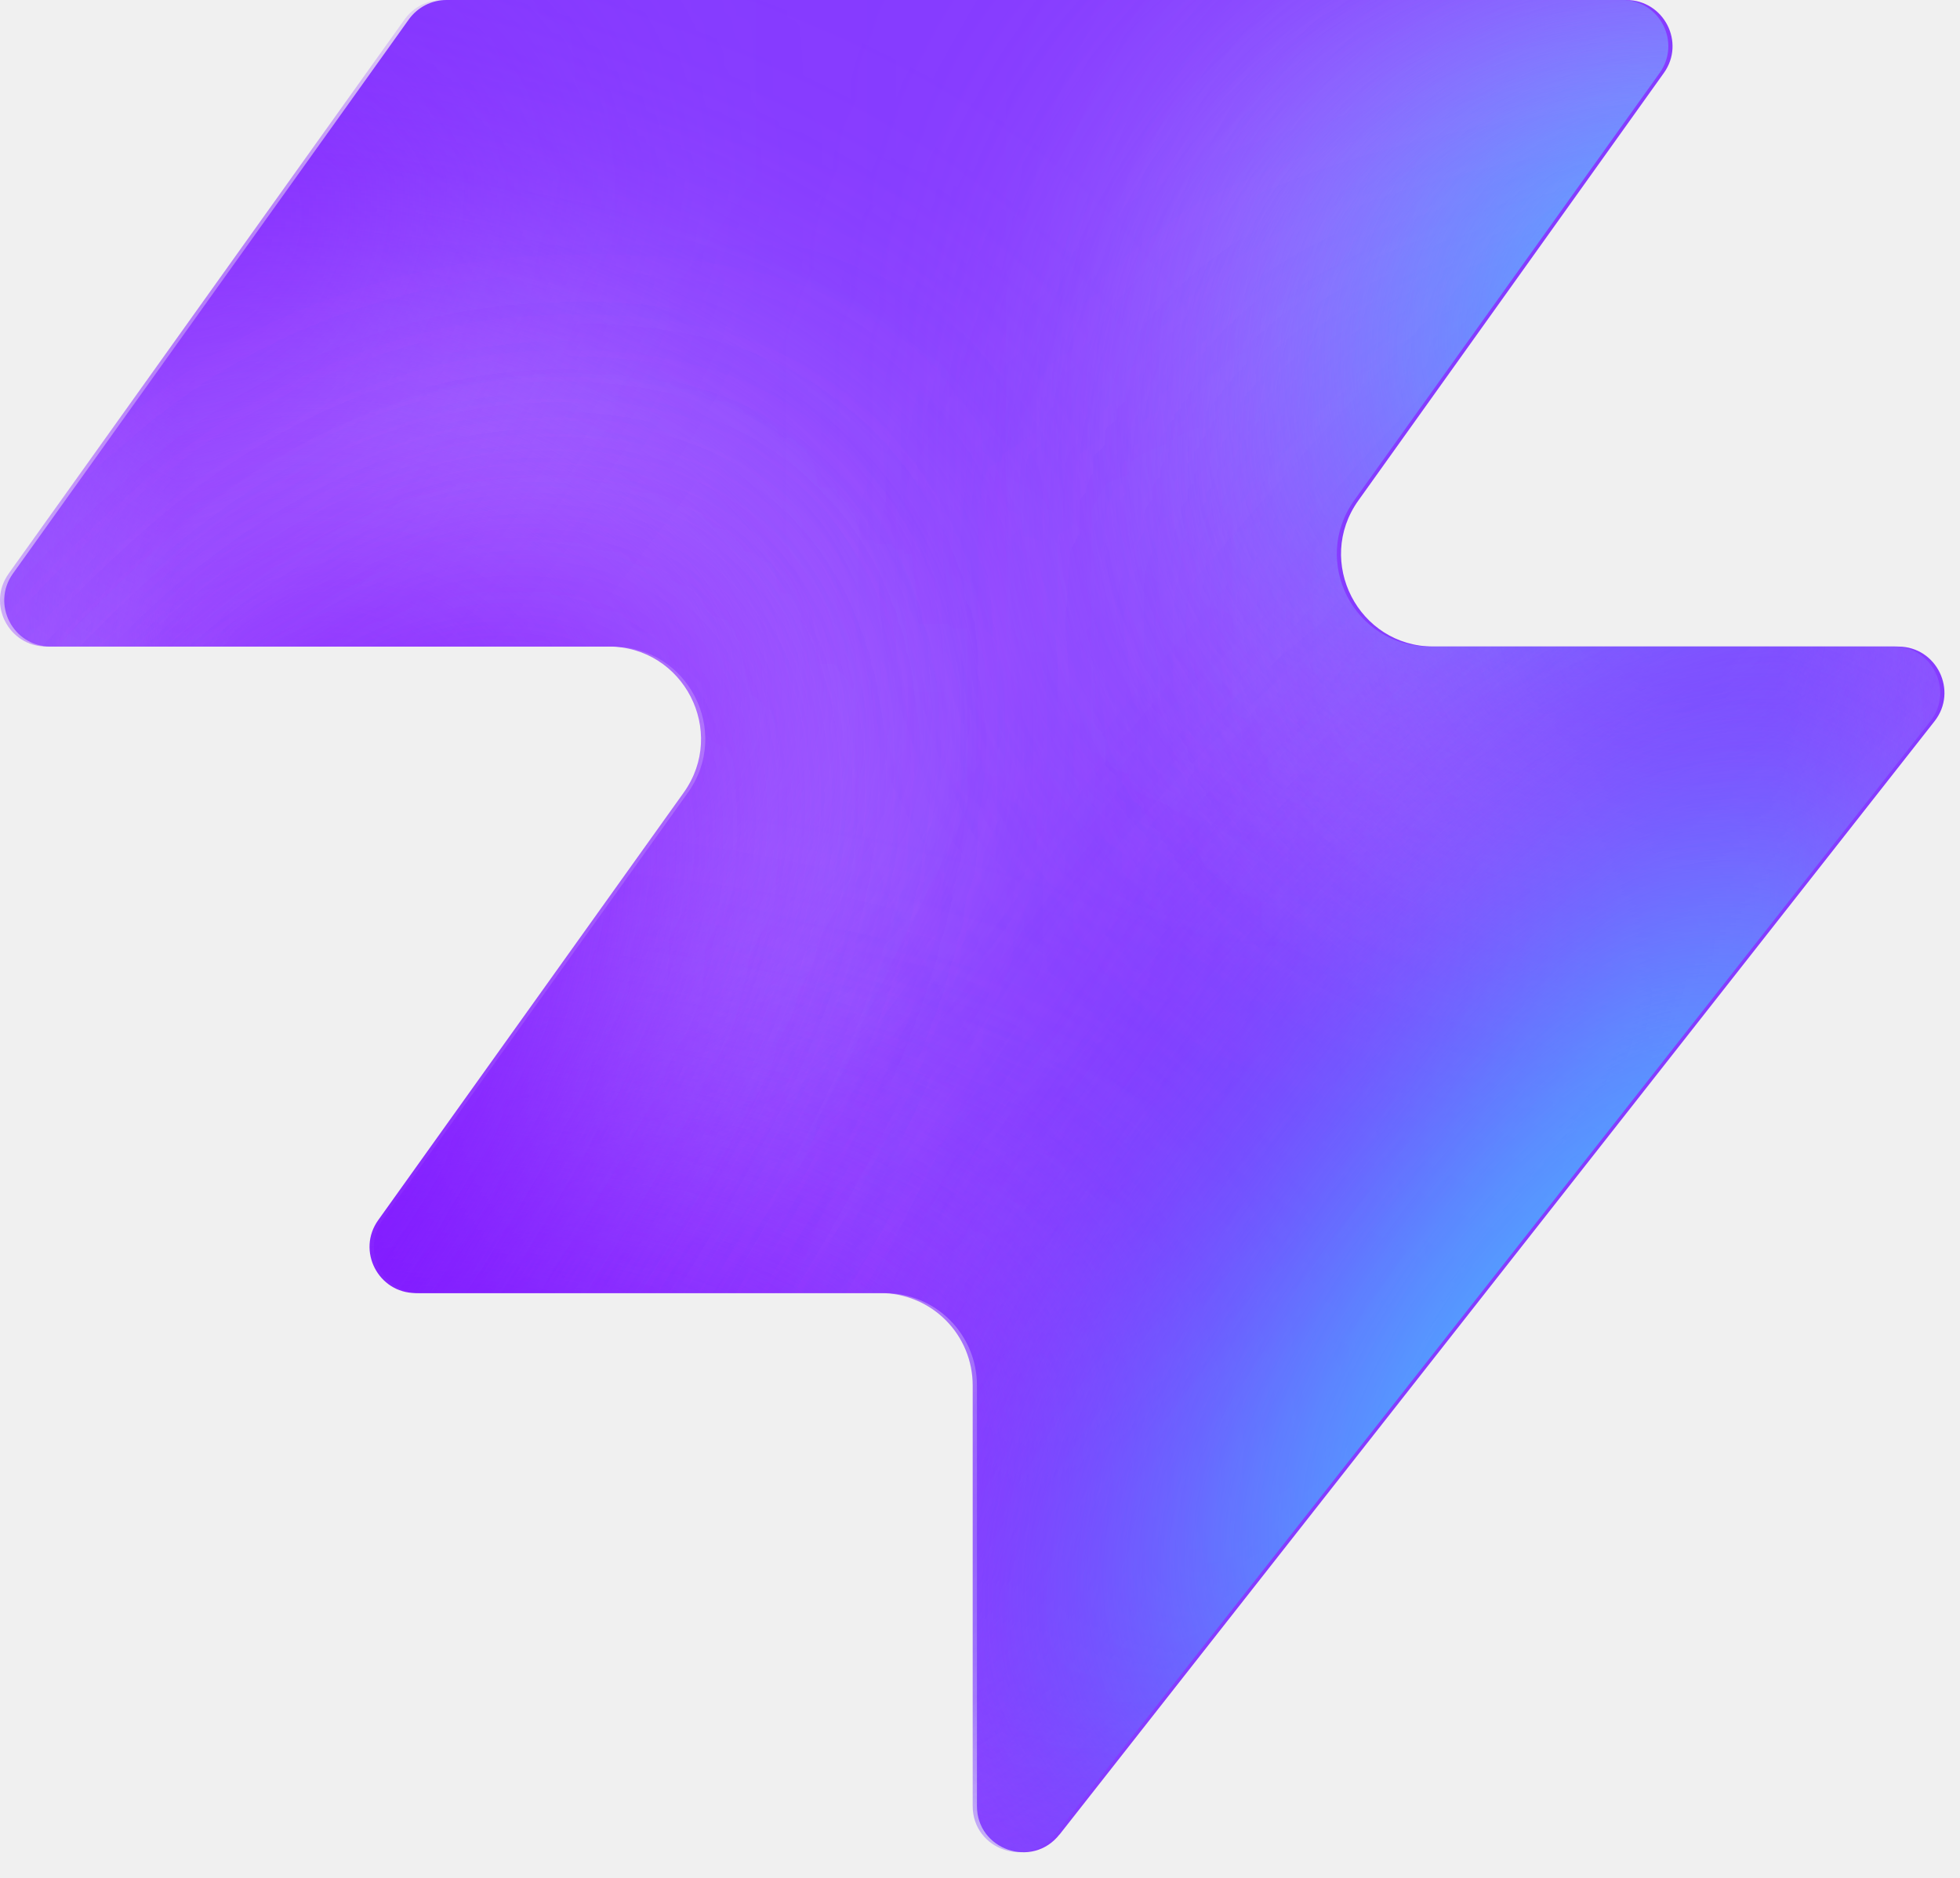
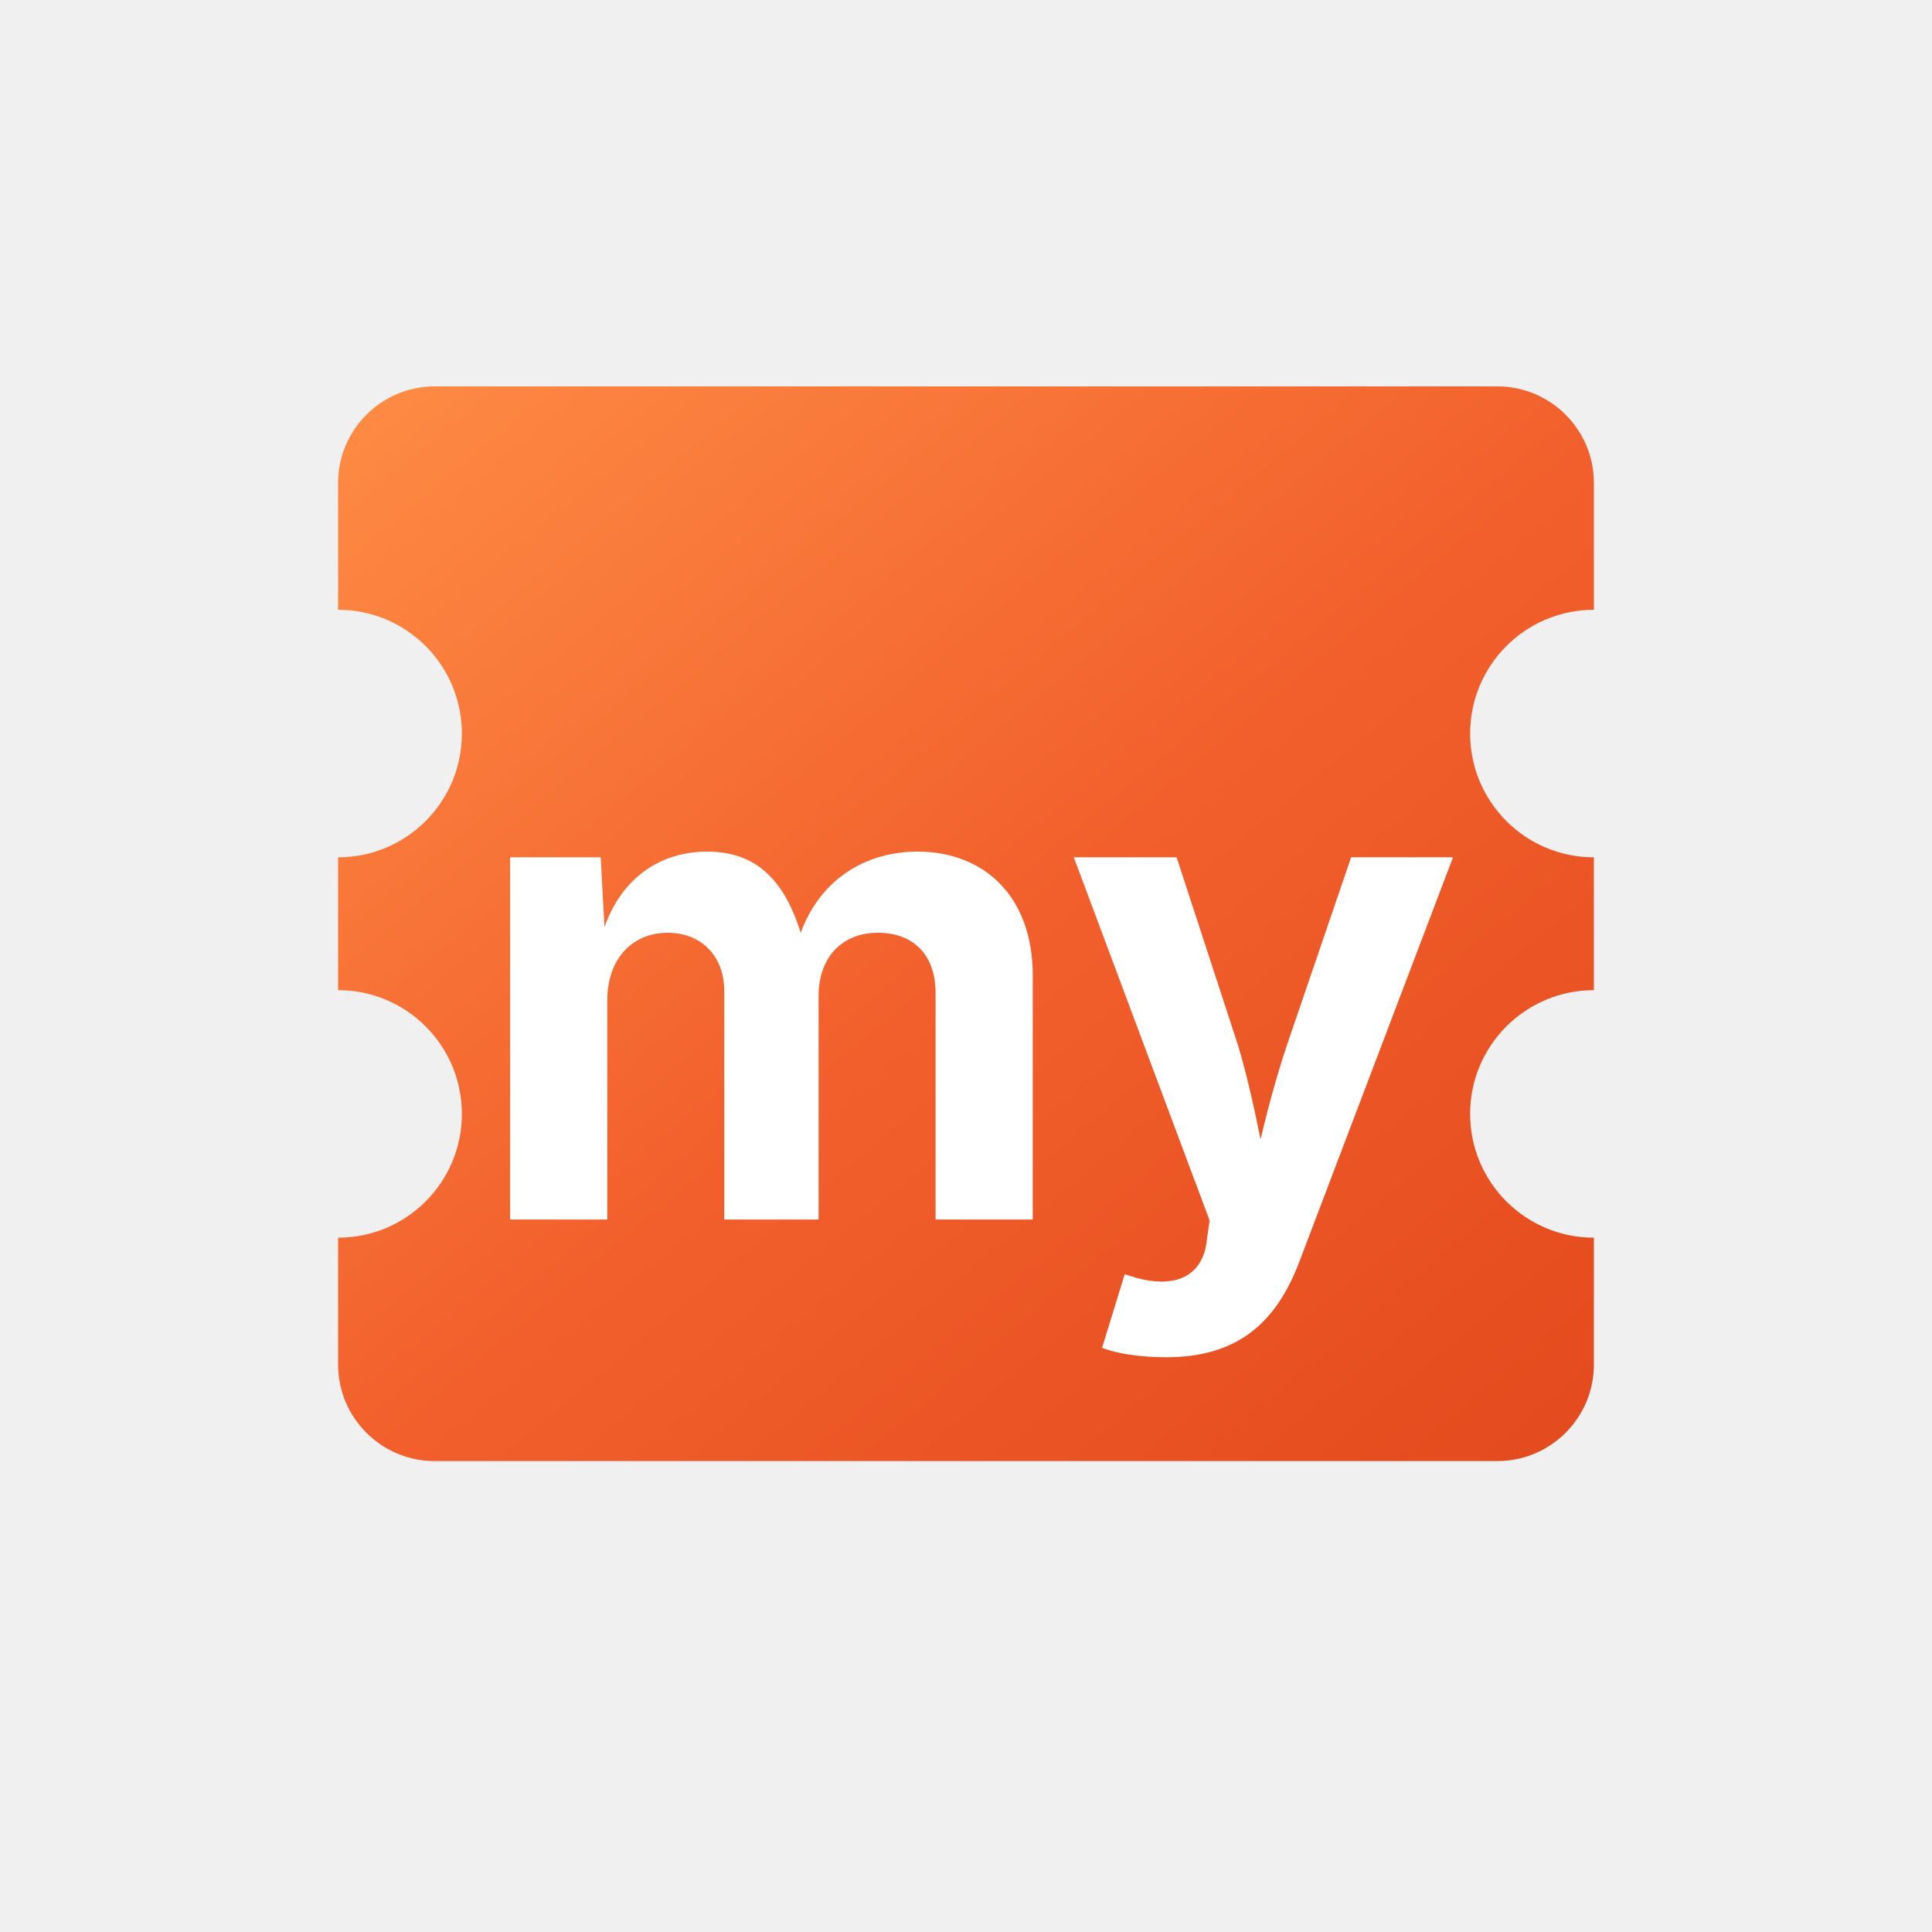
- <svg xmlns="http://www.w3.org/2000/svg" width="48" height="46" fill="none" viewBox="0 0 48 46">
-   <path fill="#863bff" d="M25.946 44.938c-.664.845-2.021.375-2.021-.698V33.937a2.26 2.26 0 0 0-2.262-2.262H10.287c-.92 0-1.456-1.04-.92-1.788l7.48-10.471c1.07-1.497 0-3.578-1.842-3.578H1.237c-.92 0-1.456-1.04-.92-1.788L10.013.474c.214-.297.556-.474.92-.474h28.894c.92 0 1.456 1.04.92 1.788l-7.48 10.471c-1.07 1.498 0 3.579 1.842 3.579h11.377c.943 0 1.473 1.088.89 1.83L25.947 44.94z" style="fill:#863bff;fill:color(display-p3 .525 .23 1);fill-opacity:1" />
-   <mask id="a" width="48" height="46" x="0" y="0" maskUnits="userSpaceOnUse" style="mask-type:alpha">
-     <path fill="#000" d="M25.842 44.938c-.664.844-2.021.375-2.021-.698V33.937a2.26 2.26 0 0 0-2.262-2.262H10.183c-.92 0-1.456-1.04-.92-1.788l7.48-10.471c1.07-1.498 0-3.579-1.842-3.579H1.133c-.92 0-1.456-1.04-.92-1.787L9.91.473c.214-.297.556-.474.92-.474h28.894c.92 0 1.456 1.04.92 1.788l-7.48 10.471c-1.07 1.498 0 3.578 1.842 3.578h11.377c.943 0 1.473 1.088.89 1.832L25.843 44.94z" style="fill:#000;fill-opacity:1" />
-   </mask>
-   <g mask="url(#a)">
-     <g filter="url(#b)">
-       <ellipse cx="5.508" cy="14.704" fill="#ede6ff" rx="5.508" ry="14.704" style="fill:#ede6ff;fill:color(display-p3 .927 .903 1);fill-opacity:1" transform="matrix(.00324 1 1 -.00324 -4.47 31.516)" />
-     </g>
-     <g filter="url(#c)">
-       <ellipse cx="10.399" cy="29.851" fill="#ede6ff" rx="10.399" ry="29.851" style="fill:#ede6ff;fill:color(display-p3 .927 .903 1);fill-opacity:1" transform="matrix(.00324 1 1 -.00324 -39.328 7.883)" />
-     </g>
-     <g filter="url(#d)">
-       <ellipse cx="5.508" cy="30.487" fill="#7e14ff" rx="5.508" ry="30.487" style="fill:#7e14ff;fill:color(display-p3 .492 .077 1);fill-opacity:1" transform="rotate(89.814 -25.913 -14.639)scale(1 -1)" />
-     </g>
-     <g filter="url(#e)">
-       <ellipse cx="5.508" cy="30.599" fill="#7e14ff" rx="5.508" ry="30.599" style="fill:#7e14ff;fill:color(display-p3 .492 .077 1);fill-opacity:1" transform="rotate(89.814 -32.644 -3.334)scale(1 -1)" />
-     </g>
-     <g filter="url(#f)">
-       <ellipse cx="5.508" cy="30.599" fill="#7e14ff" rx="5.508" ry="30.599" style="fill:#7e14ff;fill:color(display-p3 .492 .077 1);fill-opacity:1" transform="matrix(.00324 1 1 -.00324 -34.34 30.47)" />
-     </g>
-     <g filter="url(#g)">
-       <ellipse cx="14.072" cy="22.078" fill="#ede6ff" rx="14.072" ry="22.078" style="fill:#ede6ff;fill:color(display-p3 .927 .903 1);fill-opacity:1" transform="rotate(93.35 24.506 48.493)scale(-1 1)" />
-     </g>
-     <g filter="url(#h)">
-       <ellipse cx="3.47" cy="21.501" fill="#7e14ff" rx="3.47" ry="21.501" style="fill:#7e14ff;fill:color(display-p3 .492 .077 1);fill-opacity:1" transform="rotate(89.009 28.708 47.59)scale(-1 1)" />
-     </g>
-     <g filter="url(#i)">
-       <ellipse cx="3.47" cy="21.501" fill="#7e14ff" rx="3.47" ry="21.501" style="fill:#7e14ff;fill:color(display-p3 .492 .077 1);fill-opacity:1" transform="rotate(89.009 28.708 47.59)scale(-1 1)" />
-     </g>
-     <g filter="url(#j)">
-       <ellipse cx=".387" cy="8.972" fill="#7e14ff" rx="4.407" ry="29.108" style="fill:#7e14ff;fill:color(display-p3 .492 .077 1);fill-opacity:1" transform="rotate(39.51 .387 8.972)" />
-     </g>
-     <g filter="url(#k)">
-       <ellipse cx="47.523" cy="-6.092" fill="#7e14ff" rx="4.407" ry="29.108" style="fill:#7e14ff;fill:color(display-p3 .492 .077 1);fill-opacity:1" transform="rotate(37.892 47.523 -6.092)" />
-     </g>
-     <g filter="url(#l)">
-       <ellipse cx="41.412" cy="6.333" fill="#47bfff" rx="5.971" ry="9.665" style="fill:#47bfff;fill:color(display-p3 .28 .748 1);fill-opacity:1" transform="rotate(37.892 41.412 6.333)" />
-     </g>
-     <g filter="url(#m)">
-       <ellipse cx="-1.879" cy="38.332" fill="#7e14ff" rx="4.407" ry="29.108" style="fill:#7e14ff;fill:color(display-p3 .492 .077 1);fill-opacity:1" transform="rotate(37.892 -1.88 38.332)" />
-     </g>
-     <g filter="url(#n)">
-       <ellipse cx="-1.879" cy="38.332" fill="#7e14ff" rx="4.407" ry="29.108" style="fill:#7e14ff;fill:color(display-p3 .492 .077 1);fill-opacity:1" transform="rotate(37.892 -1.88 38.332)" />
-     </g>
-     <g filter="url(#o)">
-       <ellipse cx="35.651" cy="29.907" fill="#7e14ff" rx="4.407" ry="29.108" style="fill:#7e14ff;fill:color(display-p3 .492 .077 1);fill-opacity:1" transform="rotate(37.892 35.651 29.907)" />
-     </g>
-     <g filter="url(#p)">
-       <ellipse cx="38.418" cy="32.4" fill="#47bfff" rx="5.971" ry="15.297" style="fill:#47bfff;fill:color(display-p3 .28 .748 1);fill-opacity:1" transform="rotate(37.892 38.418 32.4)" />
-     </g>
-   </g>
+ <svg xmlns="http://www.w3.org/2000/svg" viewBox="0 0 32 32" role="img" aria-label="MyTicket">
  <defs>
-     <filter id="b" width="60.045" height="41.654" x="-19.77" y="16.149" color-interpolation-filters="sRGB" filterUnits="userSpaceOnUse">
-       <feFlood flood-opacity="0" result="BackgroundImageFix" />
-       <feBlend in="SourceGraphic" in2="BackgroundImageFix" result="shape" />
-       <feGaussianBlur result="effect1_foregroundBlur_2002_17158" stdDeviation="7.659" />
-     </filter>
-     <filter id="c" width="90.34" height="51.437" x="-54.613" y="-7.533" color-interpolation-filters="sRGB" filterUnits="userSpaceOnUse">
-       <feFlood flood-opacity="0" result="BackgroundImageFix" />
-       <feBlend in="SourceGraphic" in2="BackgroundImageFix" result="shape" />
-       <feGaussianBlur result="effect1_foregroundBlur_2002_17158" stdDeviation="7.659" />
-     </filter>
-     <filter id="d" width="79.355" height="29.4" x="-49.64" y="2.03" color-interpolation-filters="sRGB" filterUnits="userSpaceOnUse">
-       <feFlood flood-opacity="0" result="BackgroundImageFix" />
-       <feBlend in="SourceGraphic" in2="BackgroundImageFix" result="shape" />
-       <feGaussianBlur result="effect1_foregroundBlur_2002_17158" stdDeviation="4.596" />
-     </filter>
-     <filter id="e" width="79.579" height="29.4" x="-45.045" y="20.029" color-interpolation-filters="sRGB" filterUnits="userSpaceOnUse">
-       <feFlood flood-opacity="0" result="BackgroundImageFix" />
-       <feBlend in="SourceGraphic" in2="BackgroundImageFix" result="shape" />
-       <feGaussianBlur result="effect1_foregroundBlur_2002_17158" stdDeviation="4.596" />
-     </filter>
-     <filter id="f" width="79.579" height="29.4" x="-43.513" y="21.178" color-interpolation-filters="sRGB" filterUnits="userSpaceOnUse">
-       <feFlood flood-opacity="0" result="BackgroundImageFix" />
-       <feBlend in="SourceGraphic" in2="BackgroundImageFix" result="shape" />
-       <feGaussianBlur result="effect1_foregroundBlur_2002_17158" stdDeviation="4.596" />
-     </filter>
-     <filter id="g" width="74.749" height="58.852" x="15.756" y="-17.901" color-interpolation-filters="sRGB" filterUnits="userSpaceOnUse">
-       <feFlood flood-opacity="0" result="BackgroundImageFix" />
-       <feBlend in="SourceGraphic" in2="BackgroundImageFix" result="shape" />
-       <feGaussianBlur result="effect1_foregroundBlur_2002_17158" stdDeviation="7.659" />
-     </filter>
-     <filter id="h" width="61.377" height="25.362" x="23.548" y="2.284" color-interpolation-filters="sRGB" filterUnits="userSpaceOnUse">
-       <feFlood flood-opacity="0" result="BackgroundImageFix" />
-       <feBlend in="SourceGraphic" in2="BackgroundImageFix" result="shape" />
-       <feGaussianBlur result="effect1_foregroundBlur_2002_17158" stdDeviation="4.596" />
-     </filter>
-     <filter id="i" width="61.377" height="25.362" x="23.548" y="2.284" color-interpolation-filters="sRGB" filterUnits="userSpaceOnUse">
-       <feFlood flood-opacity="0" result="BackgroundImageFix" />
-       <feBlend in="SourceGraphic" in2="BackgroundImageFix" result="shape" />
-       <feGaussianBlur result="effect1_foregroundBlur_2002_17158" stdDeviation="4.596" />
-     </filter>
-     <filter id="j" width="56.045" height="63.649" x="-27.636" y="-22.853" color-interpolation-filters="sRGB" filterUnits="userSpaceOnUse">
-       <feFlood flood-opacity="0" result="BackgroundImageFix" />
-       <feBlend in="SourceGraphic" in2="BackgroundImageFix" result="shape" />
-       <feGaussianBlur result="effect1_foregroundBlur_2002_17158" stdDeviation="4.596" />
-     </filter>
-     <filter id="k" width="54.814" height="64.646" x="20.116" y="-38.415" color-interpolation-filters="sRGB" filterUnits="userSpaceOnUse">
-       <feFlood flood-opacity="0" result="BackgroundImageFix" />
-       <feBlend in="SourceGraphic" in2="BackgroundImageFix" result="shape" />
-       <feGaussianBlur result="effect1_foregroundBlur_2002_17158" stdDeviation="4.596" />
-     </filter>
-     <filter id="l" width="33.541" height="35.313" x="24.641" y="-11.323" color-interpolation-filters="sRGB" filterUnits="userSpaceOnUse">
-       <feFlood flood-opacity="0" result="BackgroundImageFix" />
-       <feBlend in="SourceGraphic" in2="BackgroundImageFix" result="shape" />
-       <feGaussianBlur result="effect1_foregroundBlur_2002_17158" stdDeviation="4.596" />
-     </filter>
-     <filter id="m" width="54.814" height="64.646" x="-29.286" y="6.009" color-interpolation-filters="sRGB" filterUnits="userSpaceOnUse">
-       <feFlood flood-opacity="0" result="BackgroundImageFix" />
-       <feBlend in="SourceGraphic" in2="BackgroundImageFix" result="shape" />
-       <feGaussianBlur result="effect1_foregroundBlur_2002_17158" stdDeviation="4.596" />
-     </filter>
-     <filter id="n" width="54.814" height="64.646" x="-29.286" y="6.009" color-interpolation-filters="sRGB" filterUnits="userSpaceOnUse">
-       <feFlood flood-opacity="0" result="BackgroundImageFix" />
-       <feBlend in="SourceGraphic" in2="BackgroundImageFix" result="shape" />
-       <feGaussianBlur result="effect1_foregroundBlur_2002_17158" stdDeviation="4.596" />
-     </filter>
-     <filter id="o" width="54.814" height="64.646" x="8.244" y="-2.416" color-interpolation-filters="sRGB" filterUnits="userSpaceOnUse">
-       <feFlood flood-opacity="0" result="BackgroundImageFix" />
-       <feBlend in="SourceGraphic" in2="BackgroundImageFix" result="shape" />
-       <feGaussianBlur result="effect1_foregroundBlur_2002_17158" stdDeviation="4.596" />
-     </filter>
-     <filter id="p" width="39.409" height="43.623" x="18.713" y="10.588" color-interpolation-filters="sRGB" filterUnits="userSpaceOnUse">
-       <feFlood flood-opacity="0" result="BackgroundImageFix" />
-       <feBlend in="SourceGraphic" in2="BackgroundImageFix" result="shape" />
-       <feGaussianBlur result="effect1_foregroundBlur_2002_17158" stdDeviation="4.596" />
-     </filter>
+     <linearGradient id="ticket" x1="6" y1="4" x2="26" y2="28" gradientUnits="userSpaceOnUse">
+       <stop offset="0%" stop-color="#FF9147" />
+       <stop offset="50%" stop-color="#F25F2C" />
+       <stop offset="100%" stop-color="#E0451A" />
+     </linearGradient>
  </defs>
+   <path fill="url(#ticket)" d="     M7.2 6.4h17.6a1.6 1.6 0 0 1 1.6 1.6v2.1a2.05 2.05 0 1 0 0 4.1v2.2a2.05 2.05 0 1 0 0 4.1v2.1a1.6 1.6 0 0 1-1.6 1.6H7.2a1.6 1.6 0 0 1-1.6-1.6v-2.1a2.05 2.05 0 1 0 0-4.1v-2.2a2.05 2.05 0 1 0 0-4.1V8a1.6 1.6 0 0 1 1.6-1.6z" />
+   <text x="16" y="20.2" text-anchor="middle" font-family="Manrope, system-ui, -apple-system, Segoe UI, sans-serif" font-size="11" font-weight="700" fill="#fff">my</text>
</svg>
